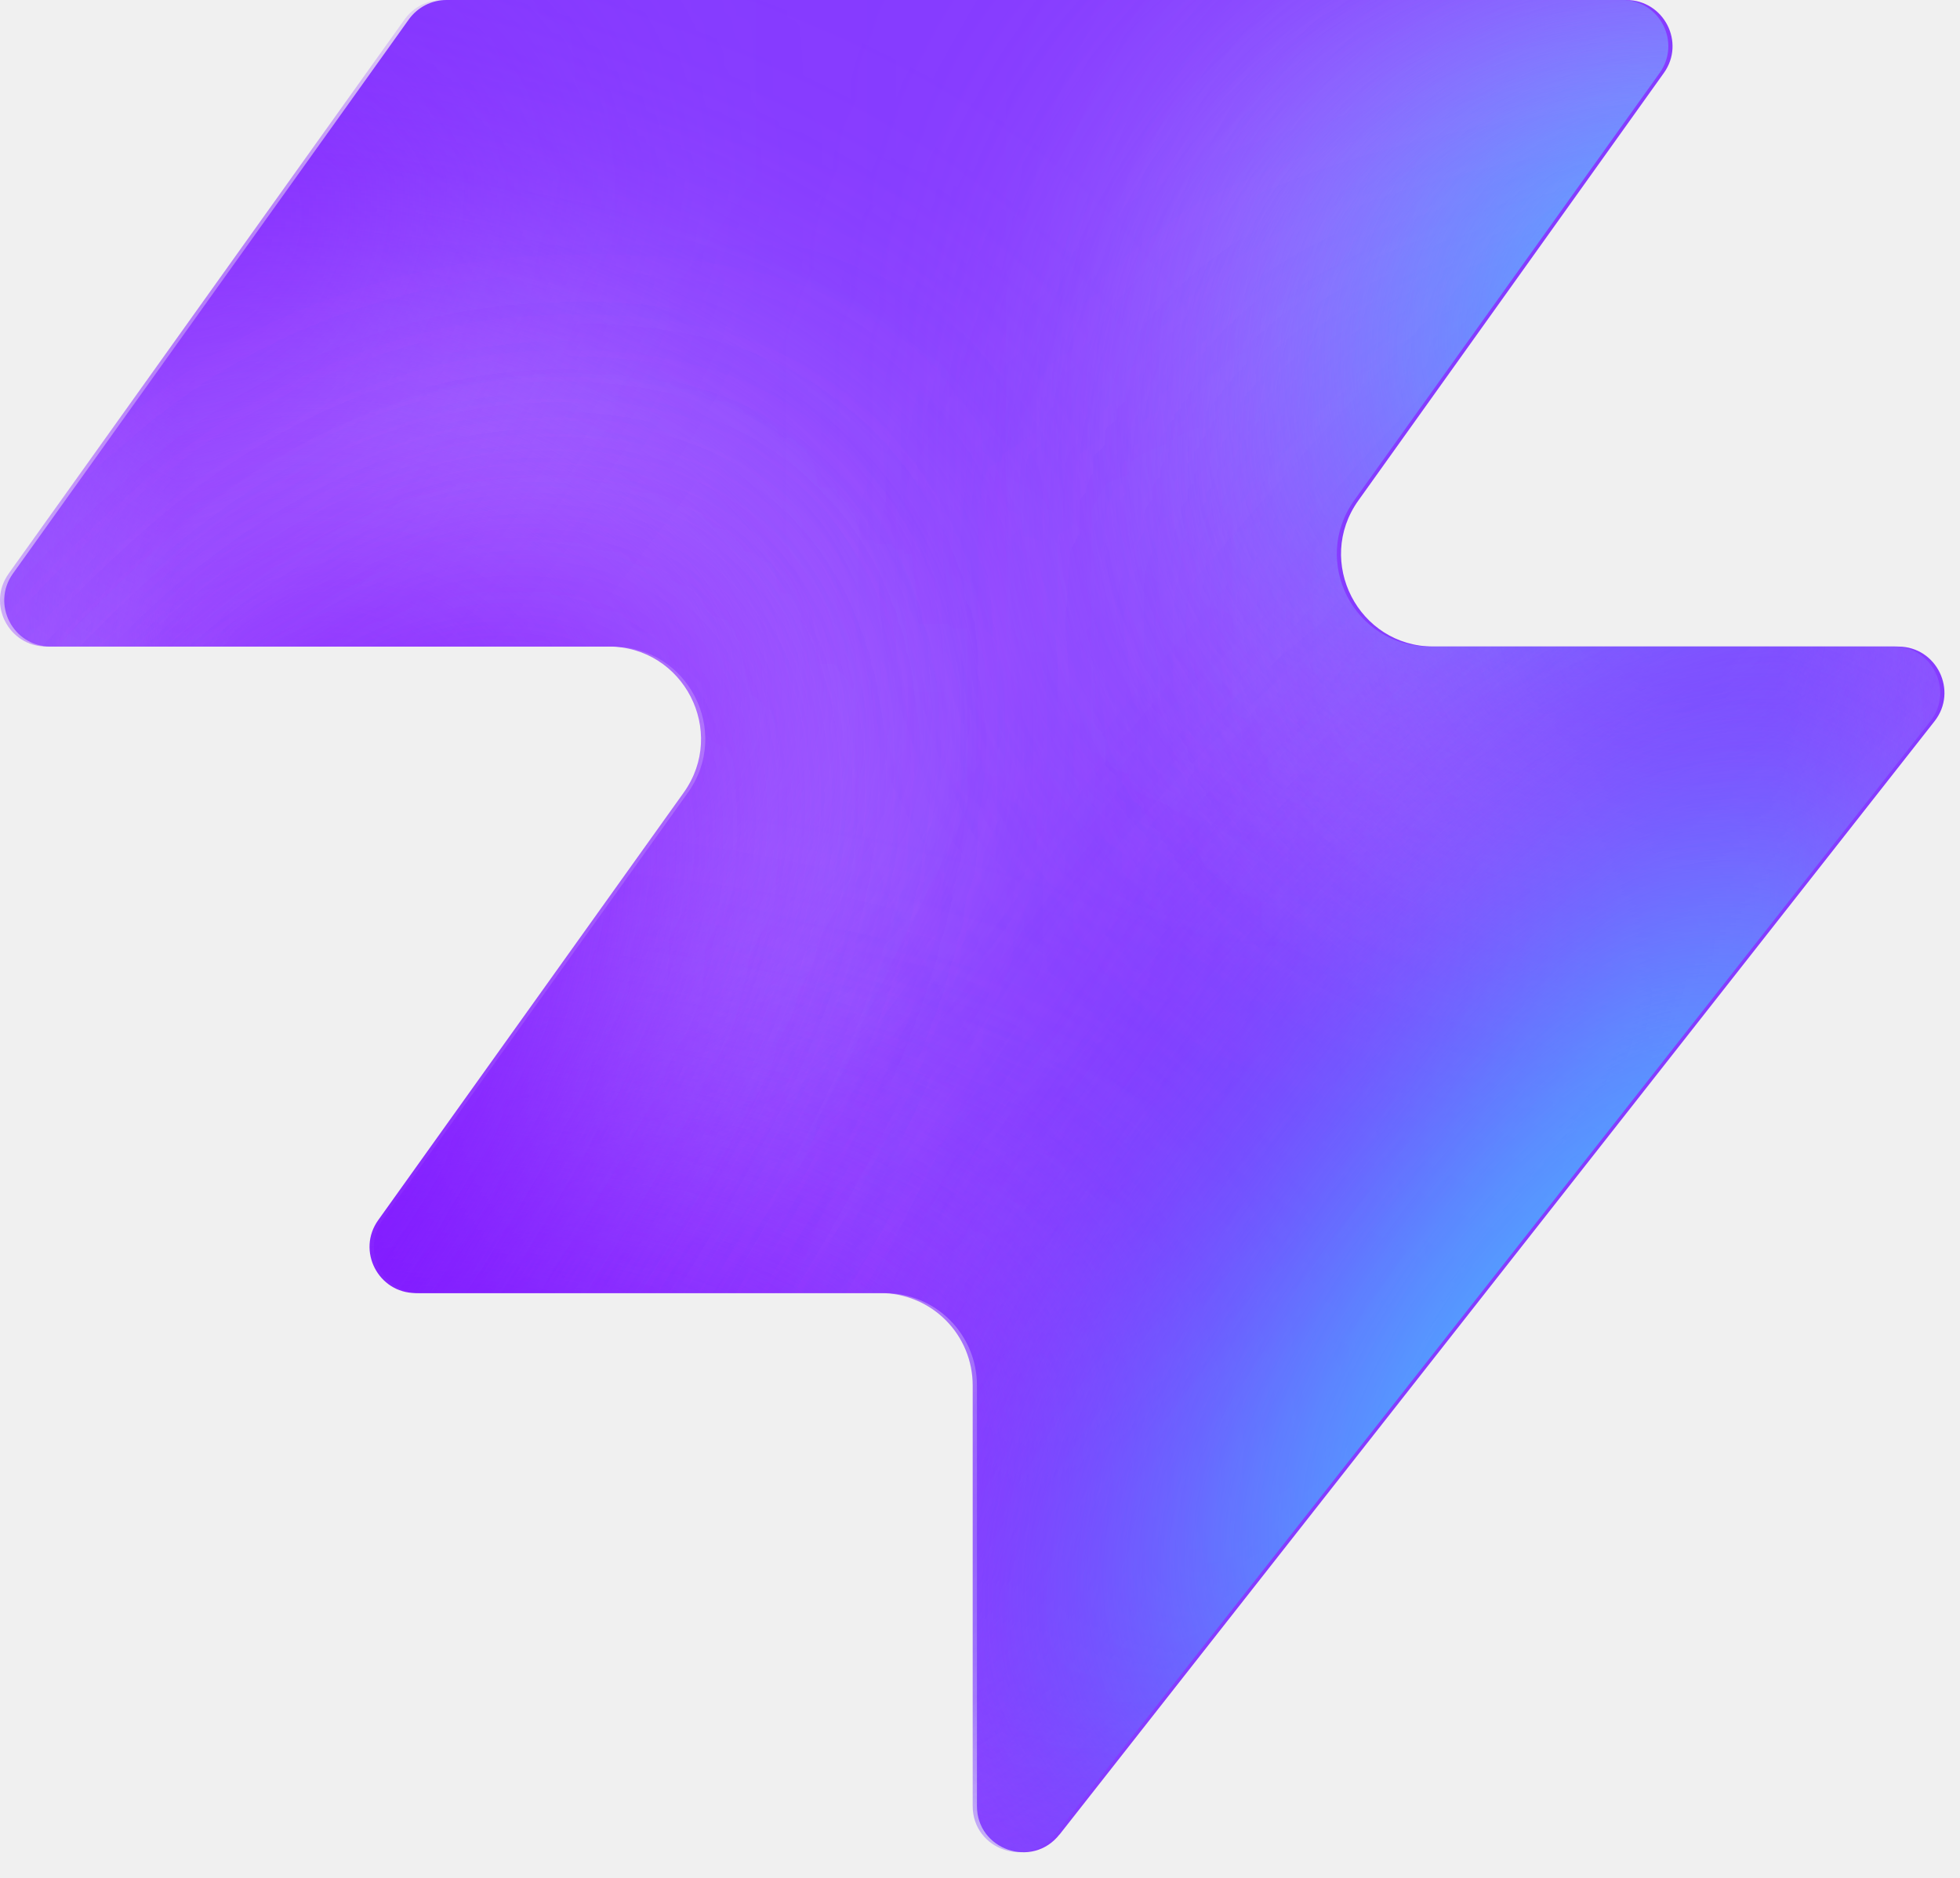
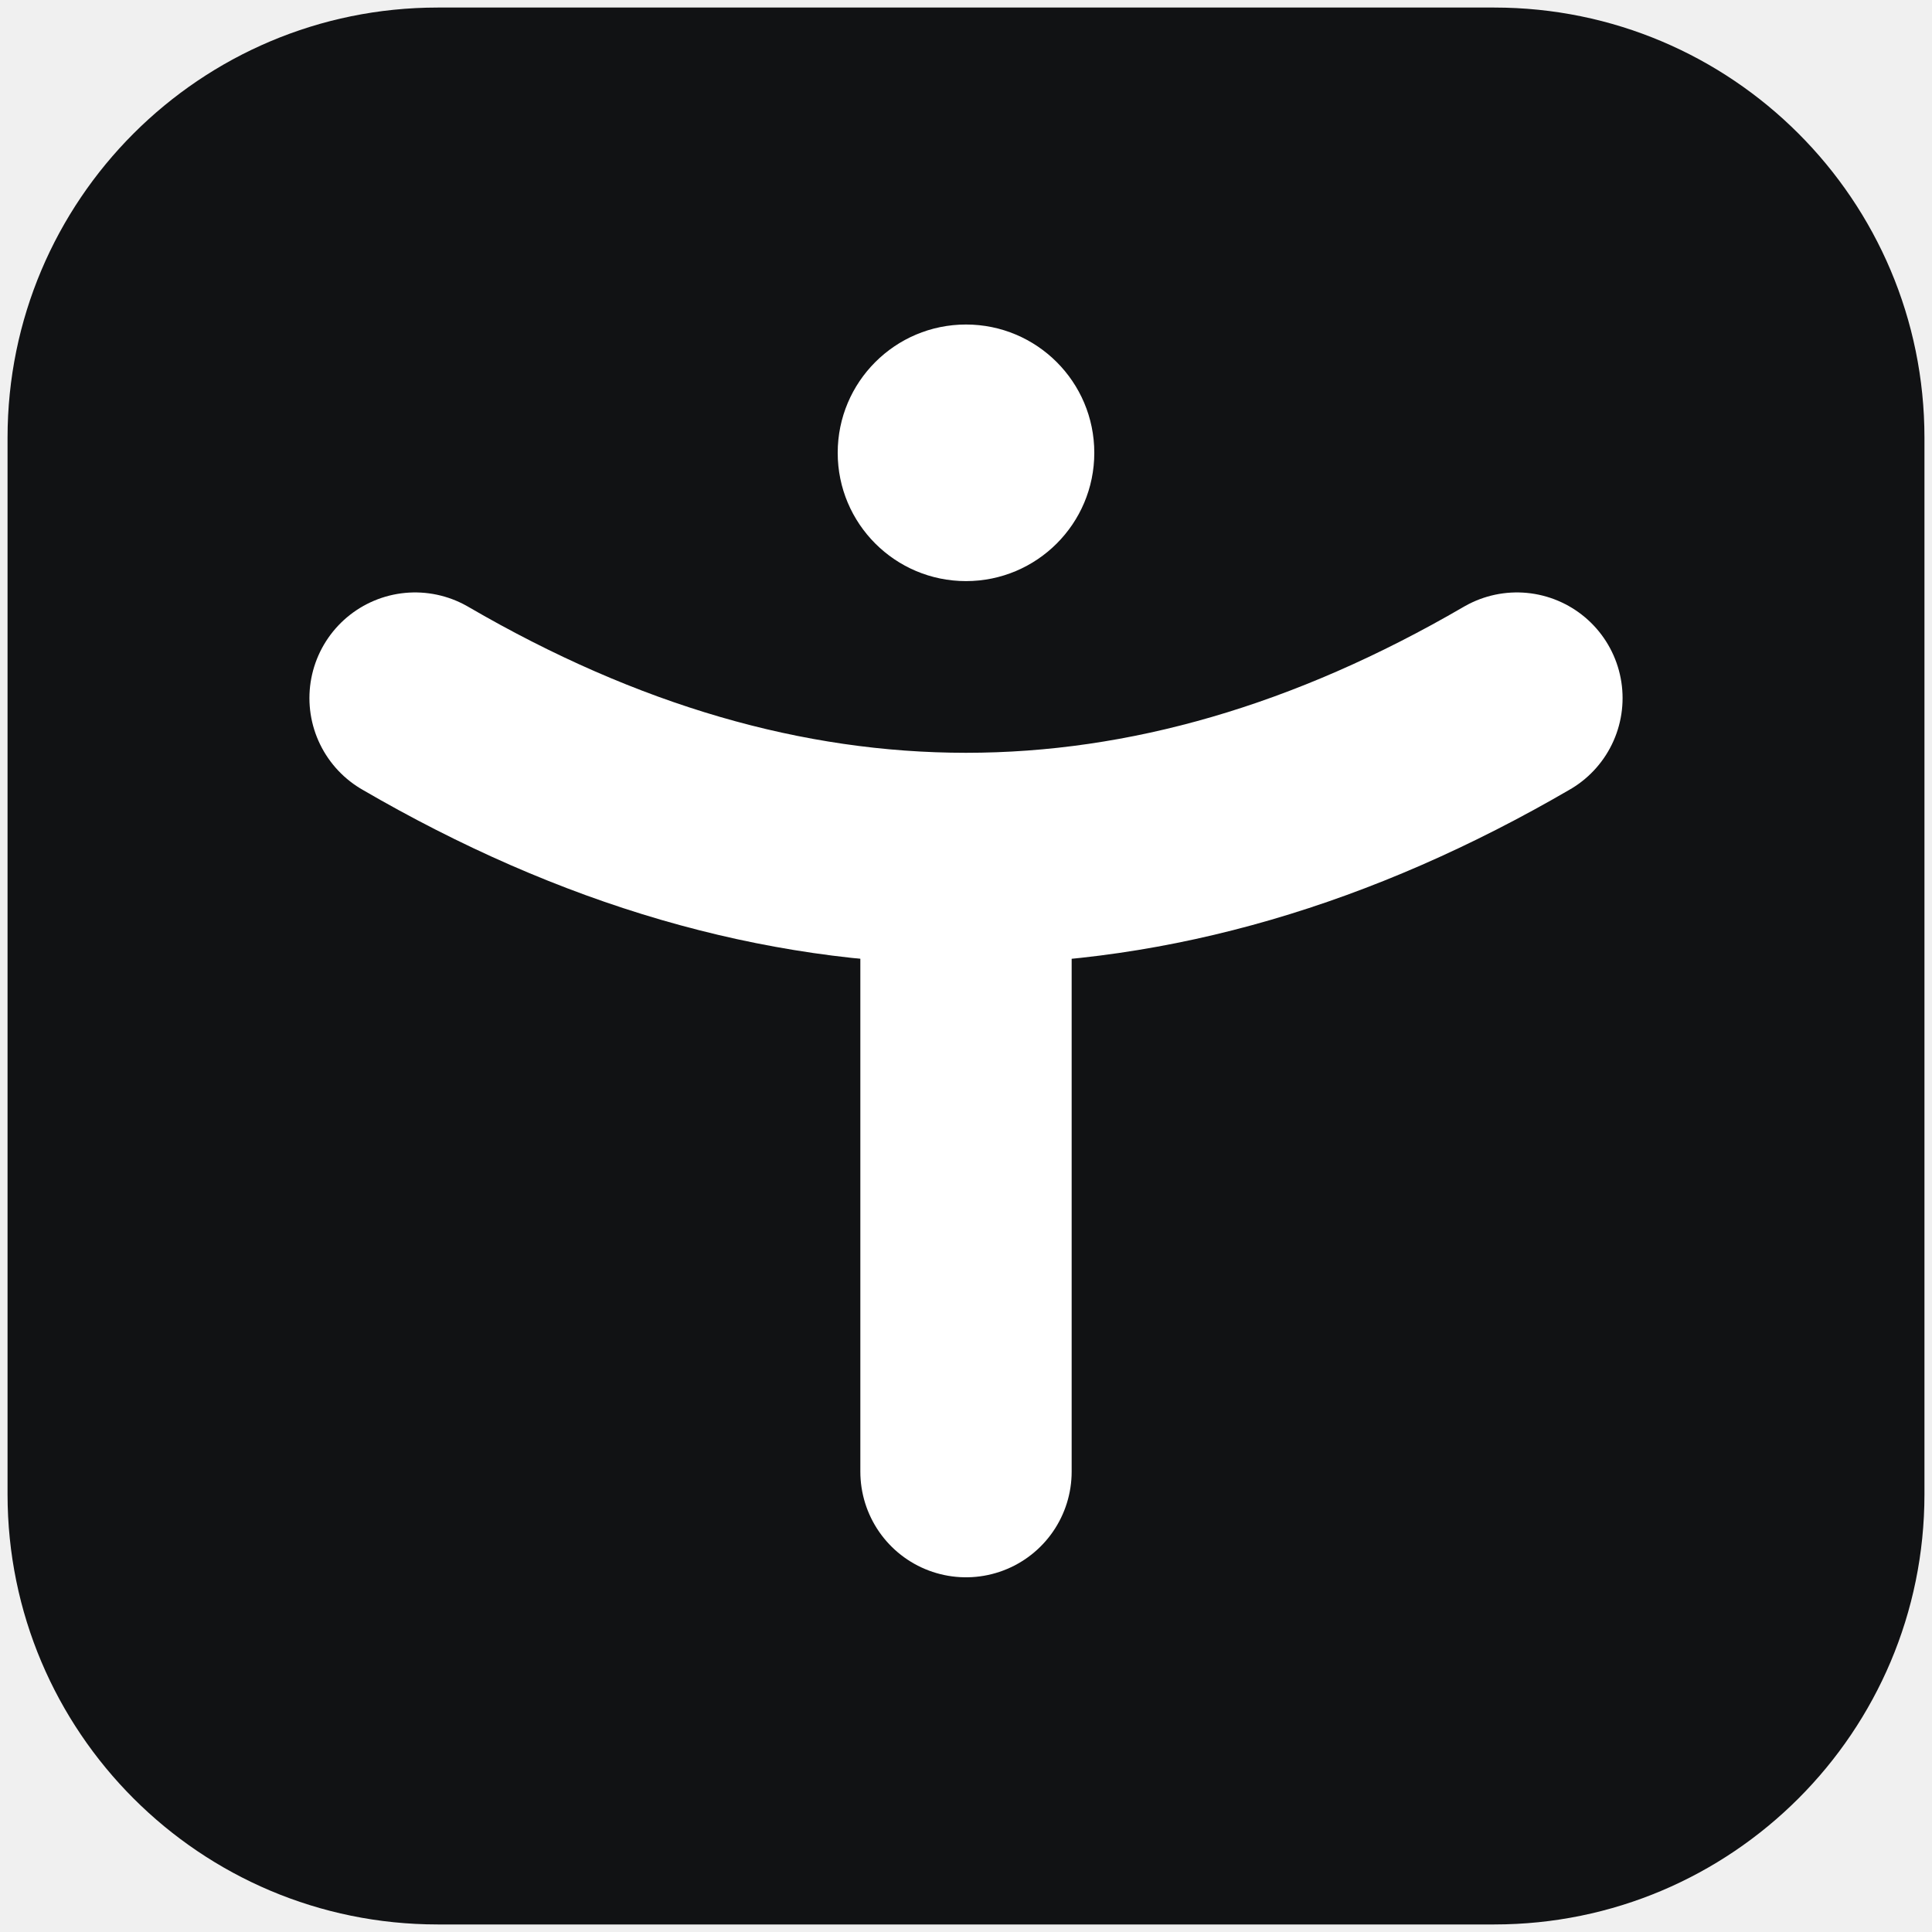
- <svg xmlns="http://www.w3.org/2000/svg" width="48" height="46" fill="none" viewBox="0 0 48 46">
-   <path fill="#863bff" d="M25.946 44.938c-.664.845-2.021.375-2.021-.698V33.937a2.26 2.26 0 0 0-2.262-2.262H10.287c-.92 0-1.456-1.04-.92-1.788l7.48-10.471c1.07-1.497 0-3.578-1.842-3.578H1.237c-.92 0-1.456-1.04-.92-1.788L10.013.474c.214-.297.556-.474.92-.474h28.894c.92 0 1.456 1.04.92 1.788l-7.48 10.471c-1.07 1.498 0 3.579 1.842 3.579h11.377c.943 0 1.473 1.088.89 1.83L25.947 44.94z" style="fill:#863bff;fill:color(display-p3 .525 .23 1);fill-opacity:1" />
-   <mask id="a" width="48" height="46" x="0" y="0" maskUnits="userSpaceOnUse" style="mask-type:alpha">
-     <path fill="#000" d="M25.842 44.938c-.664.844-2.021.375-2.021-.698V33.937a2.26 2.26 0 0 0-2.262-2.262H10.183c-.92 0-1.456-1.04-.92-1.788l7.48-10.471c1.07-1.498 0-3.579-1.842-3.579H1.133c-.92 0-1.456-1.04-.92-1.787L9.91.473c.214-.297.556-.474.92-.474h28.894c.92 0 1.456 1.04.92 1.788l-7.48 10.471c-1.07 1.498 0 3.578 1.842 3.578h11.377c.943 0 1.473 1.088.89 1.832L25.843 44.94z" style="fill:#000;fill-opacity:1" />
-   </mask>
-   <g mask="url(#a)">
-     <g filter="url(#b)">
-       <ellipse cx="5.508" cy="14.704" fill="#ede6ff" rx="5.508" ry="14.704" style="fill:#ede6ff;fill:color(display-p3 .927 .903 1);fill-opacity:1" transform="matrix(.00324 1 1 -.00324 -4.47 31.516)" />
-     </g>
-     <g filter="url(#c)">
-       <ellipse cx="10.399" cy="29.851" fill="#ede6ff" rx="10.399" ry="29.851" style="fill:#ede6ff;fill:color(display-p3 .927 .903 1);fill-opacity:1" transform="matrix(.00324 1 1 -.00324 -39.328 7.883)" />
-     </g>
-     <g filter="url(#d)">
-       <ellipse cx="5.508" cy="30.487" fill="#7e14ff" rx="5.508" ry="30.487" style="fill:#7e14ff;fill:color(display-p3 .492 .077 1);fill-opacity:1" transform="rotate(89.814 -25.913 -14.639)scale(1 -1)" />
-     </g>
-     <g filter="url(#e)">
-       <ellipse cx="5.508" cy="30.599" fill="#7e14ff" rx="5.508" ry="30.599" style="fill:#7e14ff;fill:color(display-p3 .492 .077 1);fill-opacity:1" transform="rotate(89.814 -32.644 -3.334)scale(1 -1)" />
-     </g>
-     <g filter="url(#f)">
-       <ellipse cx="5.508" cy="30.599" fill="#7e14ff" rx="5.508" ry="30.599" style="fill:#7e14ff;fill:color(display-p3 .492 .077 1);fill-opacity:1" transform="matrix(.00324 1 1 -.00324 -34.34 30.47)" />
-     </g>
-     <g filter="url(#g)">
-       <ellipse cx="14.072" cy="22.078" fill="#ede6ff" rx="14.072" ry="22.078" style="fill:#ede6ff;fill:color(display-p3 .927 .903 1);fill-opacity:1" transform="rotate(93.35 24.506 48.493)scale(-1 1)" />
-     </g>
-     <g filter="url(#h)">
-       <ellipse cx="3.47" cy="21.501" fill="#7e14ff" rx="3.47" ry="21.501" style="fill:#7e14ff;fill:color(display-p3 .492 .077 1);fill-opacity:1" transform="rotate(89.009 28.708 47.59)scale(-1 1)" />
-     </g>
-     <g filter="url(#i)">
-       <ellipse cx="3.47" cy="21.501" fill="#7e14ff" rx="3.47" ry="21.501" style="fill:#7e14ff;fill:color(display-p3 .492 .077 1);fill-opacity:1" transform="rotate(89.009 28.708 47.59)scale(-1 1)" />
-     </g>
-     <g filter="url(#j)">
-       <ellipse cx=".387" cy="8.972" fill="#7e14ff" rx="4.407" ry="29.108" style="fill:#7e14ff;fill:color(display-p3 .492 .077 1);fill-opacity:1" transform="rotate(39.51 .387 8.972)" />
-     </g>
-     <g filter="url(#k)">
-       <ellipse cx="47.523" cy="-6.092" fill="#7e14ff" rx="4.407" ry="29.108" style="fill:#7e14ff;fill:color(display-p3 .492 .077 1);fill-opacity:1" transform="rotate(37.892 47.523 -6.092)" />
-     </g>
-     <g filter="url(#l)">
-       <ellipse cx="41.412" cy="6.333" fill="#47bfff" rx="5.971" ry="9.665" style="fill:#47bfff;fill:color(display-p3 .28 .748 1);fill-opacity:1" transform="rotate(37.892 41.412 6.333)" />
-     </g>
-     <g filter="url(#m)">
-       <ellipse cx="-1.879" cy="38.332" fill="#7e14ff" rx="4.407" ry="29.108" style="fill:#7e14ff;fill:color(display-p3 .492 .077 1);fill-opacity:1" transform="rotate(37.892 -1.88 38.332)" />
-     </g>
-     <g filter="url(#n)">
-       <ellipse cx="-1.879" cy="38.332" fill="#7e14ff" rx="4.407" ry="29.108" style="fill:#7e14ff;fill:color(display-p3 .492 .077 1);fill-opacity:1" transform="rotate(37.892 -1.88 38.332)" />
-     </g>
-     <g filter="url(#o)">
-       <ellipse cx="35.651" cy="29.907" fill="#7e14ff" rx="4.407" ry="29.108" style="fill:#7e14ff;fill:color(display-p3 .492 .077 1);fill-opacity:1" transform="rotate(37.892 35.651 29.907)" />
-     </g>
-     <g filter="url(#p)">
-       <ellipse cx="38.418" cy="32.4" fill="#47bfff" rx="5.971" ry="15.297" style="fill:#47bfff;fill:color(display-p3 .28 .748 1);fill-opacity:1" transform="rotate(37.892 38.418 32.4)" />
-     </g>
-   </g>
-   <defs>
-     <filter id="b" width="60.045" height="41.654" x="-19.77" y="16.149" color-interpolation-filters="sRGB" filterUnits="userSpaceOnUse">
-       <feFlood flood-opacity="0" result="BackgroundImageFix" />
-       <feBlend in="SourceGraphic" in2="BackgroundImageFix" result="shape" />
-       <feGaussianBlur result="effect1_foregroundBlur_2002_17158" stdDeviation="7.659" />
-     </filter>
-     <filter id="c" width="90.34" height="51.437" x="-54.613" y="-7.533" color-interpolation-filters="sRGB" filterUnits="userSpaceOnUse">
-       <feFlood flood-opacity="0" result="BackgroundImageFix" />
-       <feBlend in="SourceGraphic" in2="BackgroundImageFix" result="shape" />
-       <feGaussianBlur result="effect1_foregroundBlur_2002_17158" stdDeviation="7.659" />
-     </filter>
-     <filter id="d" width="79.355" height="29.4" x="-49.64" y="2.03" color-interpolation-filters="sRGB" filterUnits="userSpaceOnUse">
-       <feFlood flood-opacity="0" result="BackgroundImageFix" />
-       <feBlend in="SourceGraphic" in2="BackgroundImageFix" result="shape" />
-       <feGaussianBlur result="effect1_foregroundBlur_2002_17158" stdDeviation="4.596" />
-     </filter>
-     <filter id="e" width="79.579" height="29.4" x="-45.045" y="20.029" color-interpolation-filters="sRGB" filterUnits="userSpaceOnUse">
-       <feFlood flood-opacity="0" result="BackgroundImageFix" />
-       <feBlend in="SourceGraphic" in2="BackgroundImageFix" result="shape" />
-       <feGaussianBlur result="effect1_foregroundBlur_2002_17158" stdDeviation="4.596" />
-     </filter>
-     <filter id="f" width="79.579" height="29.4" x="-43.513" y="21.178" color-interpolation-filters="sRGB" filterUnits="userSpaceOnUse">
-       <feFlood flood-opacity="0" result="BackgroundImageFix" />
-       <feBlend in="SourceGraphic" in2="BackgroundImageFix" result="shape" />
-       <feGaussianBlur result="effect1_foregroundBlur_2002_17158" stdDeviation="4.596" />
-     </filter>
-     <filter id="g" width="74.749" height="58.852" x="15.756" y="-17.901" color-interpolation-filters="sRGB" filterUnits="userSpaceOnUse">
-       <feFlood flood-opacity="0" result="BackgroundImageFix" />
-       <feBlend in="SourceGraphic" in2="BackgroundImageFix" result="shape" />
-       <feGaussianBlur result="effect1_foregroundBlur_2002_17158" stdDeviation="7.659" />
-     </filter>
-     <filter id="h" width="61.377" height="25.362" x="23.548" y="2.284" color-interpolation-filters="sRGB" filterUnits="userSpaceOnUse">
-       <feFlood flood-opacity="0" result="BackgroundImageFix" />
-       <feBlend in="SourceGraphic" in2="BackgroundImageFix" result="shape" />
-       <feGaussianBlur result="effect1_foregroundBlur_2002_17158" stdDeviation="4.596" />
-     </filter>
-     <filter id="i" width="61.377" height="25.362" x="23.548" y="2.284" color-interpolation-filters="sRGB" filterUnits="userSpaceOnUse">
-       <feFlood flood-opacity="0" result="BackgroundImageFix" />
-       <feBlend in="SourceGraphic" in2="BackgroundImageFix" result="shape" />
-       <feGaussianBlur result="effect1_foregroundBlur_2002_17158" stdDeviation="4.596" />
-     </filter>
-     <filter id="j" width="56.045" height="63.649" x="-27.636" y="-22.853" color-interpolation-filters="sRGB" filterUnits="userSpaceOnUse">
-       <feFlood flood-opacity="0" result="BackgroundImageFix" />
-       <feBlend in="SourceGraphic" in2="BackgroundImageFix" result="shape" />
-       <feGaussianBlur result="effect1_foregroundBlur_2002_17158" stdDeviation="4.596" />
-     </filter>
-     <filter id="k" width="54.814" height="64.646" x="20.116" y="-38.415" color-interpolation-filters="sRGB" filterUnits="userSpaceOnUse">
-       <feFlood flood-opacity="0" result="BackgroundImageFix" />
-       <feBlend in="SourceGraphic" in2="BackgroundImageFix" result="shape" />
-       <feGaussianBlur result="effect1_foregroundBlur_2002_17158" stdDeviation="4.596" />
-     </filter>
-     <filter id="l" width="33.541" height="35.313" x="24.641" y="-11.323" color-interpolation-filters="sRGB" filterUnits="userSpaceOnUse">
-       <feFlood flood-opacity="0" result="BackgroundImageFix" />
-       <feBlend in="SourceGraphic" in2="BackgroundImageFix" result="shape" />
-       <feGaussianBlur result="effect1_foregroundBlur_2002_17158" stdDeviation="4.596" />
-     </filter>
-     <filter id="m" width="54.814" height="64.646" x="-29.286" y="6.009" color-interpolation-filters="sRGB" filterUnits="userSpaceOnUse">
-       <feFlood flood-opacity="0" result="BackgroundImageFix" />
-       <feBlend in="SourceGraphic" in2="BackgroundImageFix" result="shape" />
-       <feGaussianBlur result="effect1_foregroundBlur_2002_17158" stdDeviation="4.596" />
-     </filter>
-     <filter id="n" width="54.814" height="64.646" x="-29.286" y="6.009" color-interpolation-filters="sRGB" filterUnits="userSpaceOnUse">
-       <feFlood flood-opacity="0" result="BackgroundImageFix" />
-       <feBlend in="SourceGraphic" in2="BackgroundImageFix" result="shape" />
-       <feGaussianBlur result="effect1_foregroundBlur_2002_17158" stdDeviation="4.596" />
-     </filter>
-     <filter id="o" width="54.814" height="64.646" x="8.244" y="-2.416" color-interpolation-filters="sRGB" filterUnits="userSpaceOnUse">
-       <feFlood flood-opacity="0" result="BackgroundImageFix" />
-       <feBlend in="SourceGraphic" in2="BackgroundImageFix" result="shape" />
-       <feGaussianBlur result="effect1_foregroundBlur_2002_17158" stdDeviation="4.596" />
-     </filter>
-     <filter id="p" width="39.409" height="43.623" x="18.713" y="10.588" color-interpolation-filters="sRGB" filterUnits="userSpaceOnUse">
-       <feFlood flood-opacity="0" result="BackgroundImageFix" />
-       <feBlend in="SourceGraphic" in2="BackgroundImageFix" result="shape" />
-       <feGaussianBlur result="effect1_foregroundBlur_2002_17158" stdDeviation="4.596" />
-     </filter>
-   </defs>
+ <svg xmlns="http://www.w3.org/2000/svg" width="1024" height="1024" viewBox="0 0 1024 1024">
+   <rect x="4" y="4" width="1016" height="1016" rx="228" fill="#111214" />
+   <circle cx="512" cy="240" r="68" fill="#fff" />
+   <path d="M220 370 Q512 540 804 370" fill="none" stroke="#fff" stroke-width="112" stroke-linecap="round" />
+   <path d="M512 500 L512 780" fill="none" stroke="#fff" stroke-width="112" stroke-linecap="round" />
</svg>
